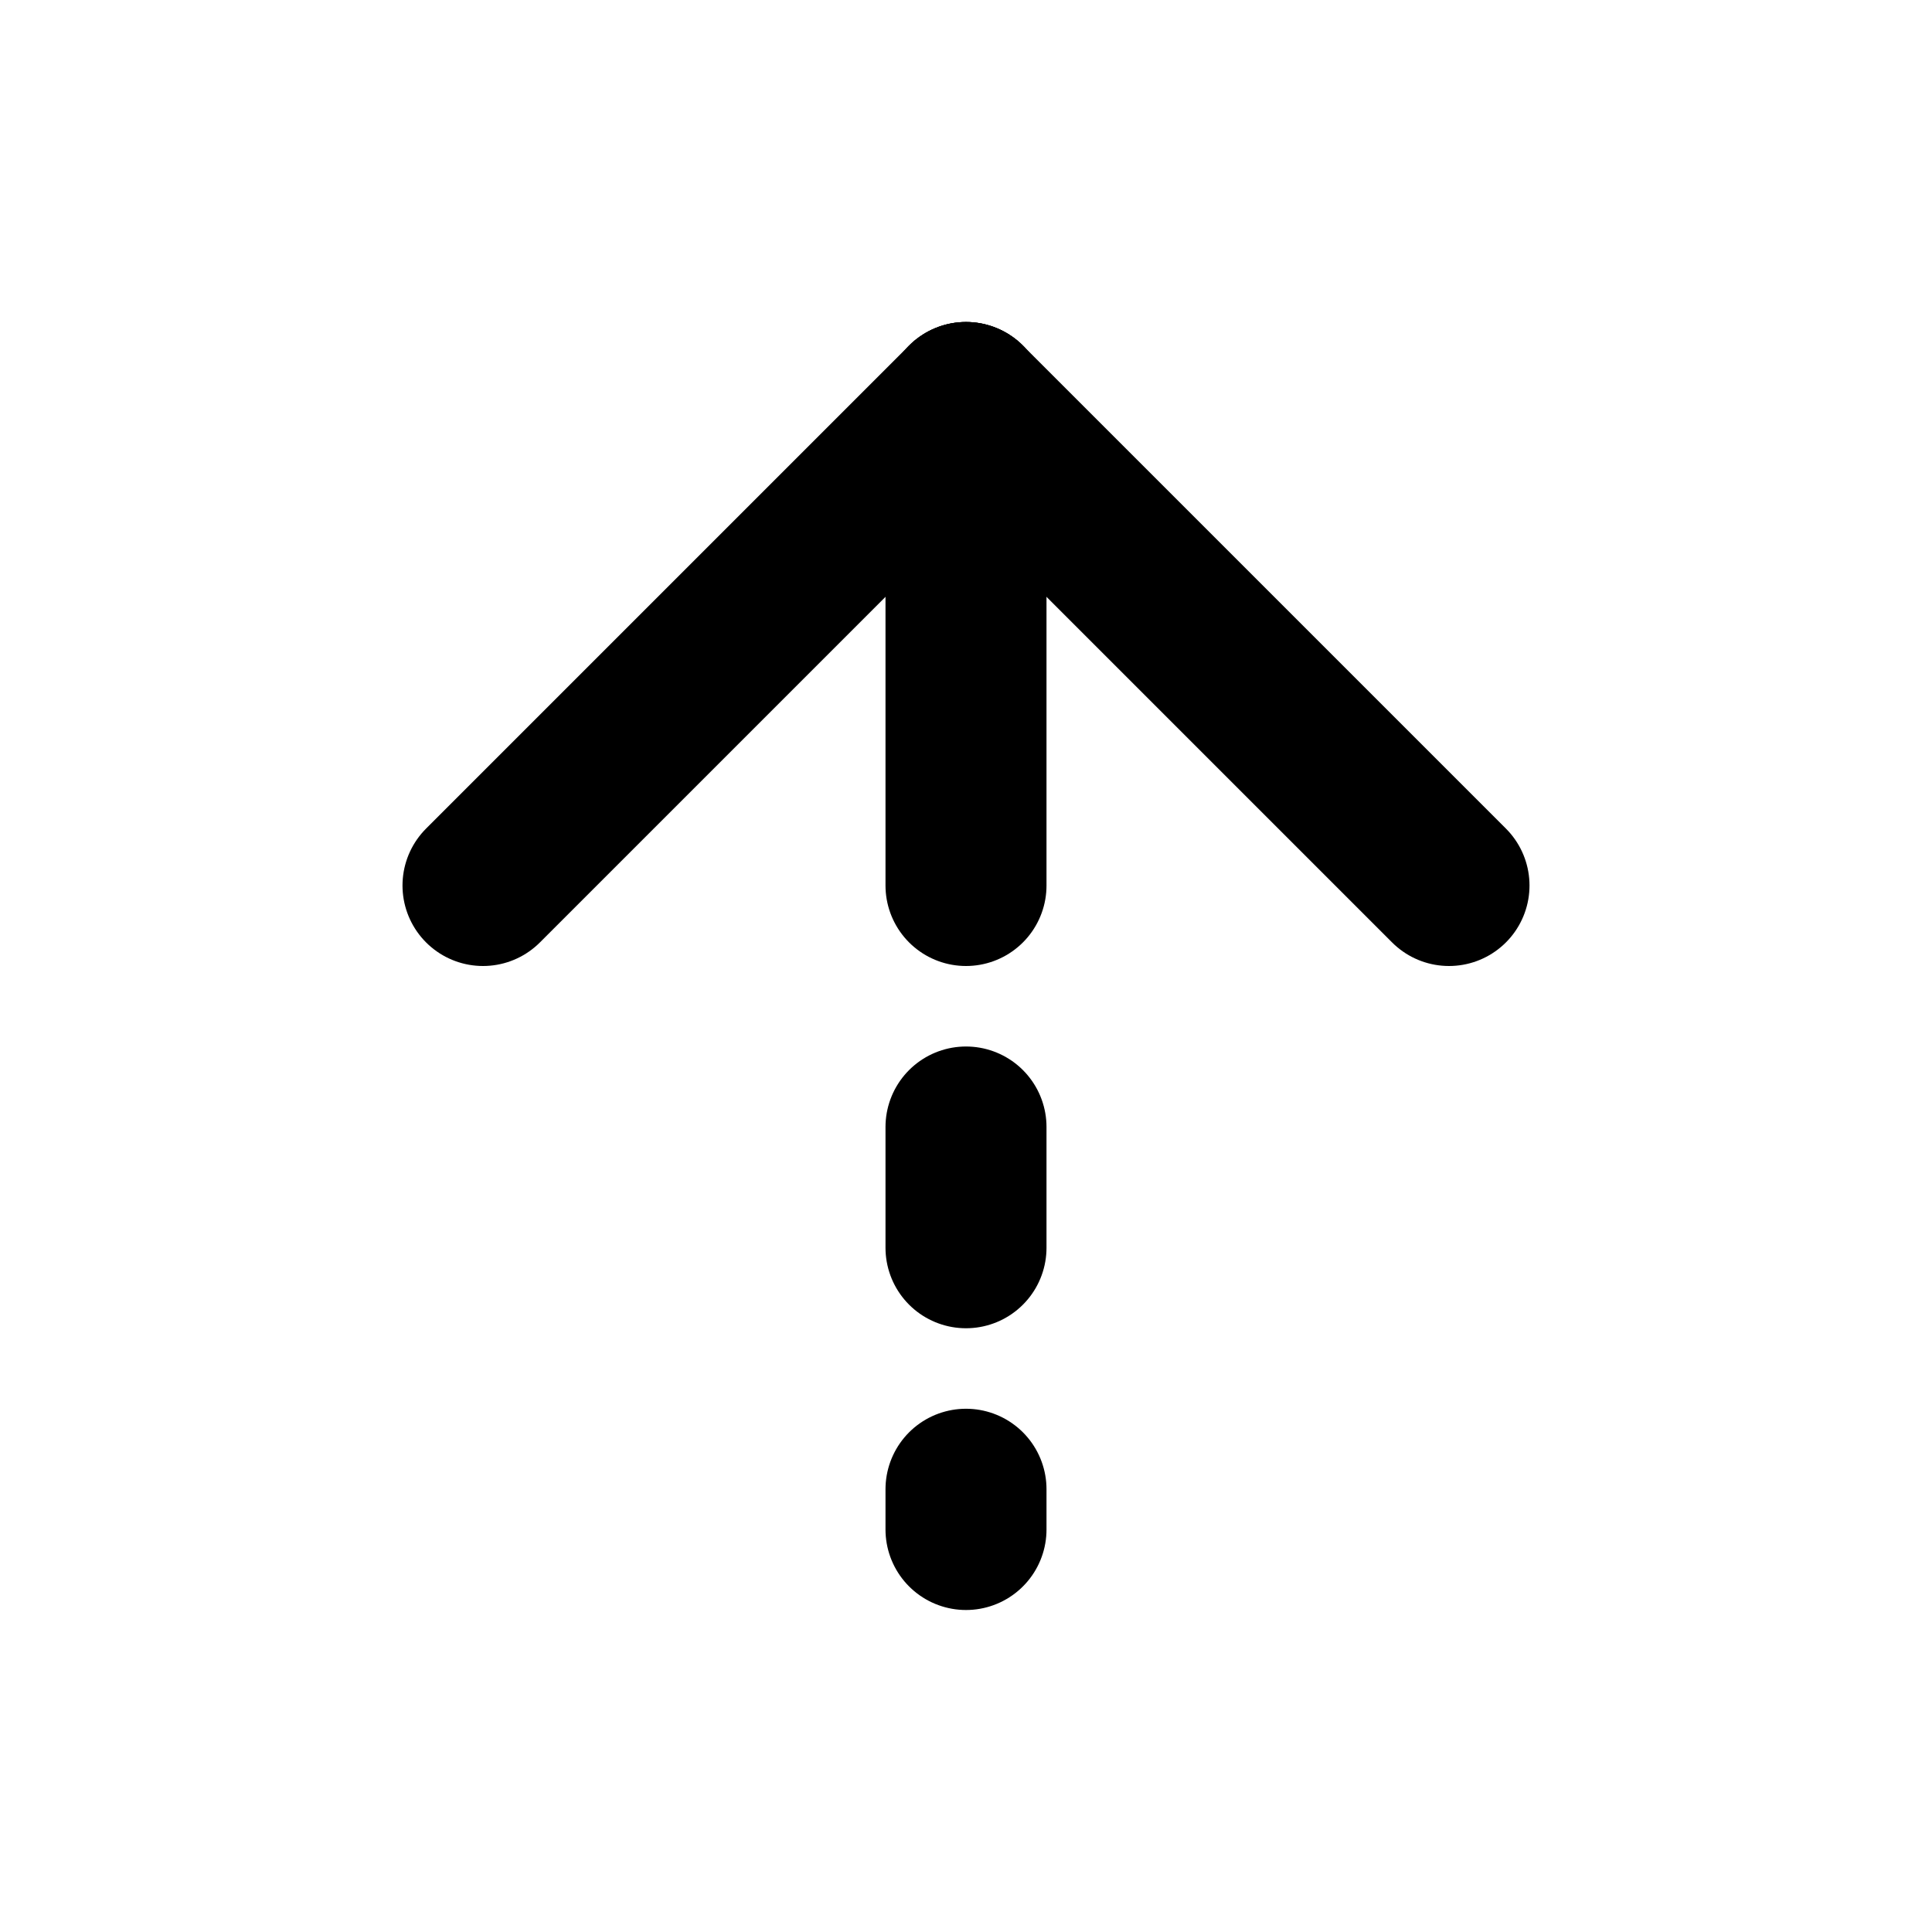
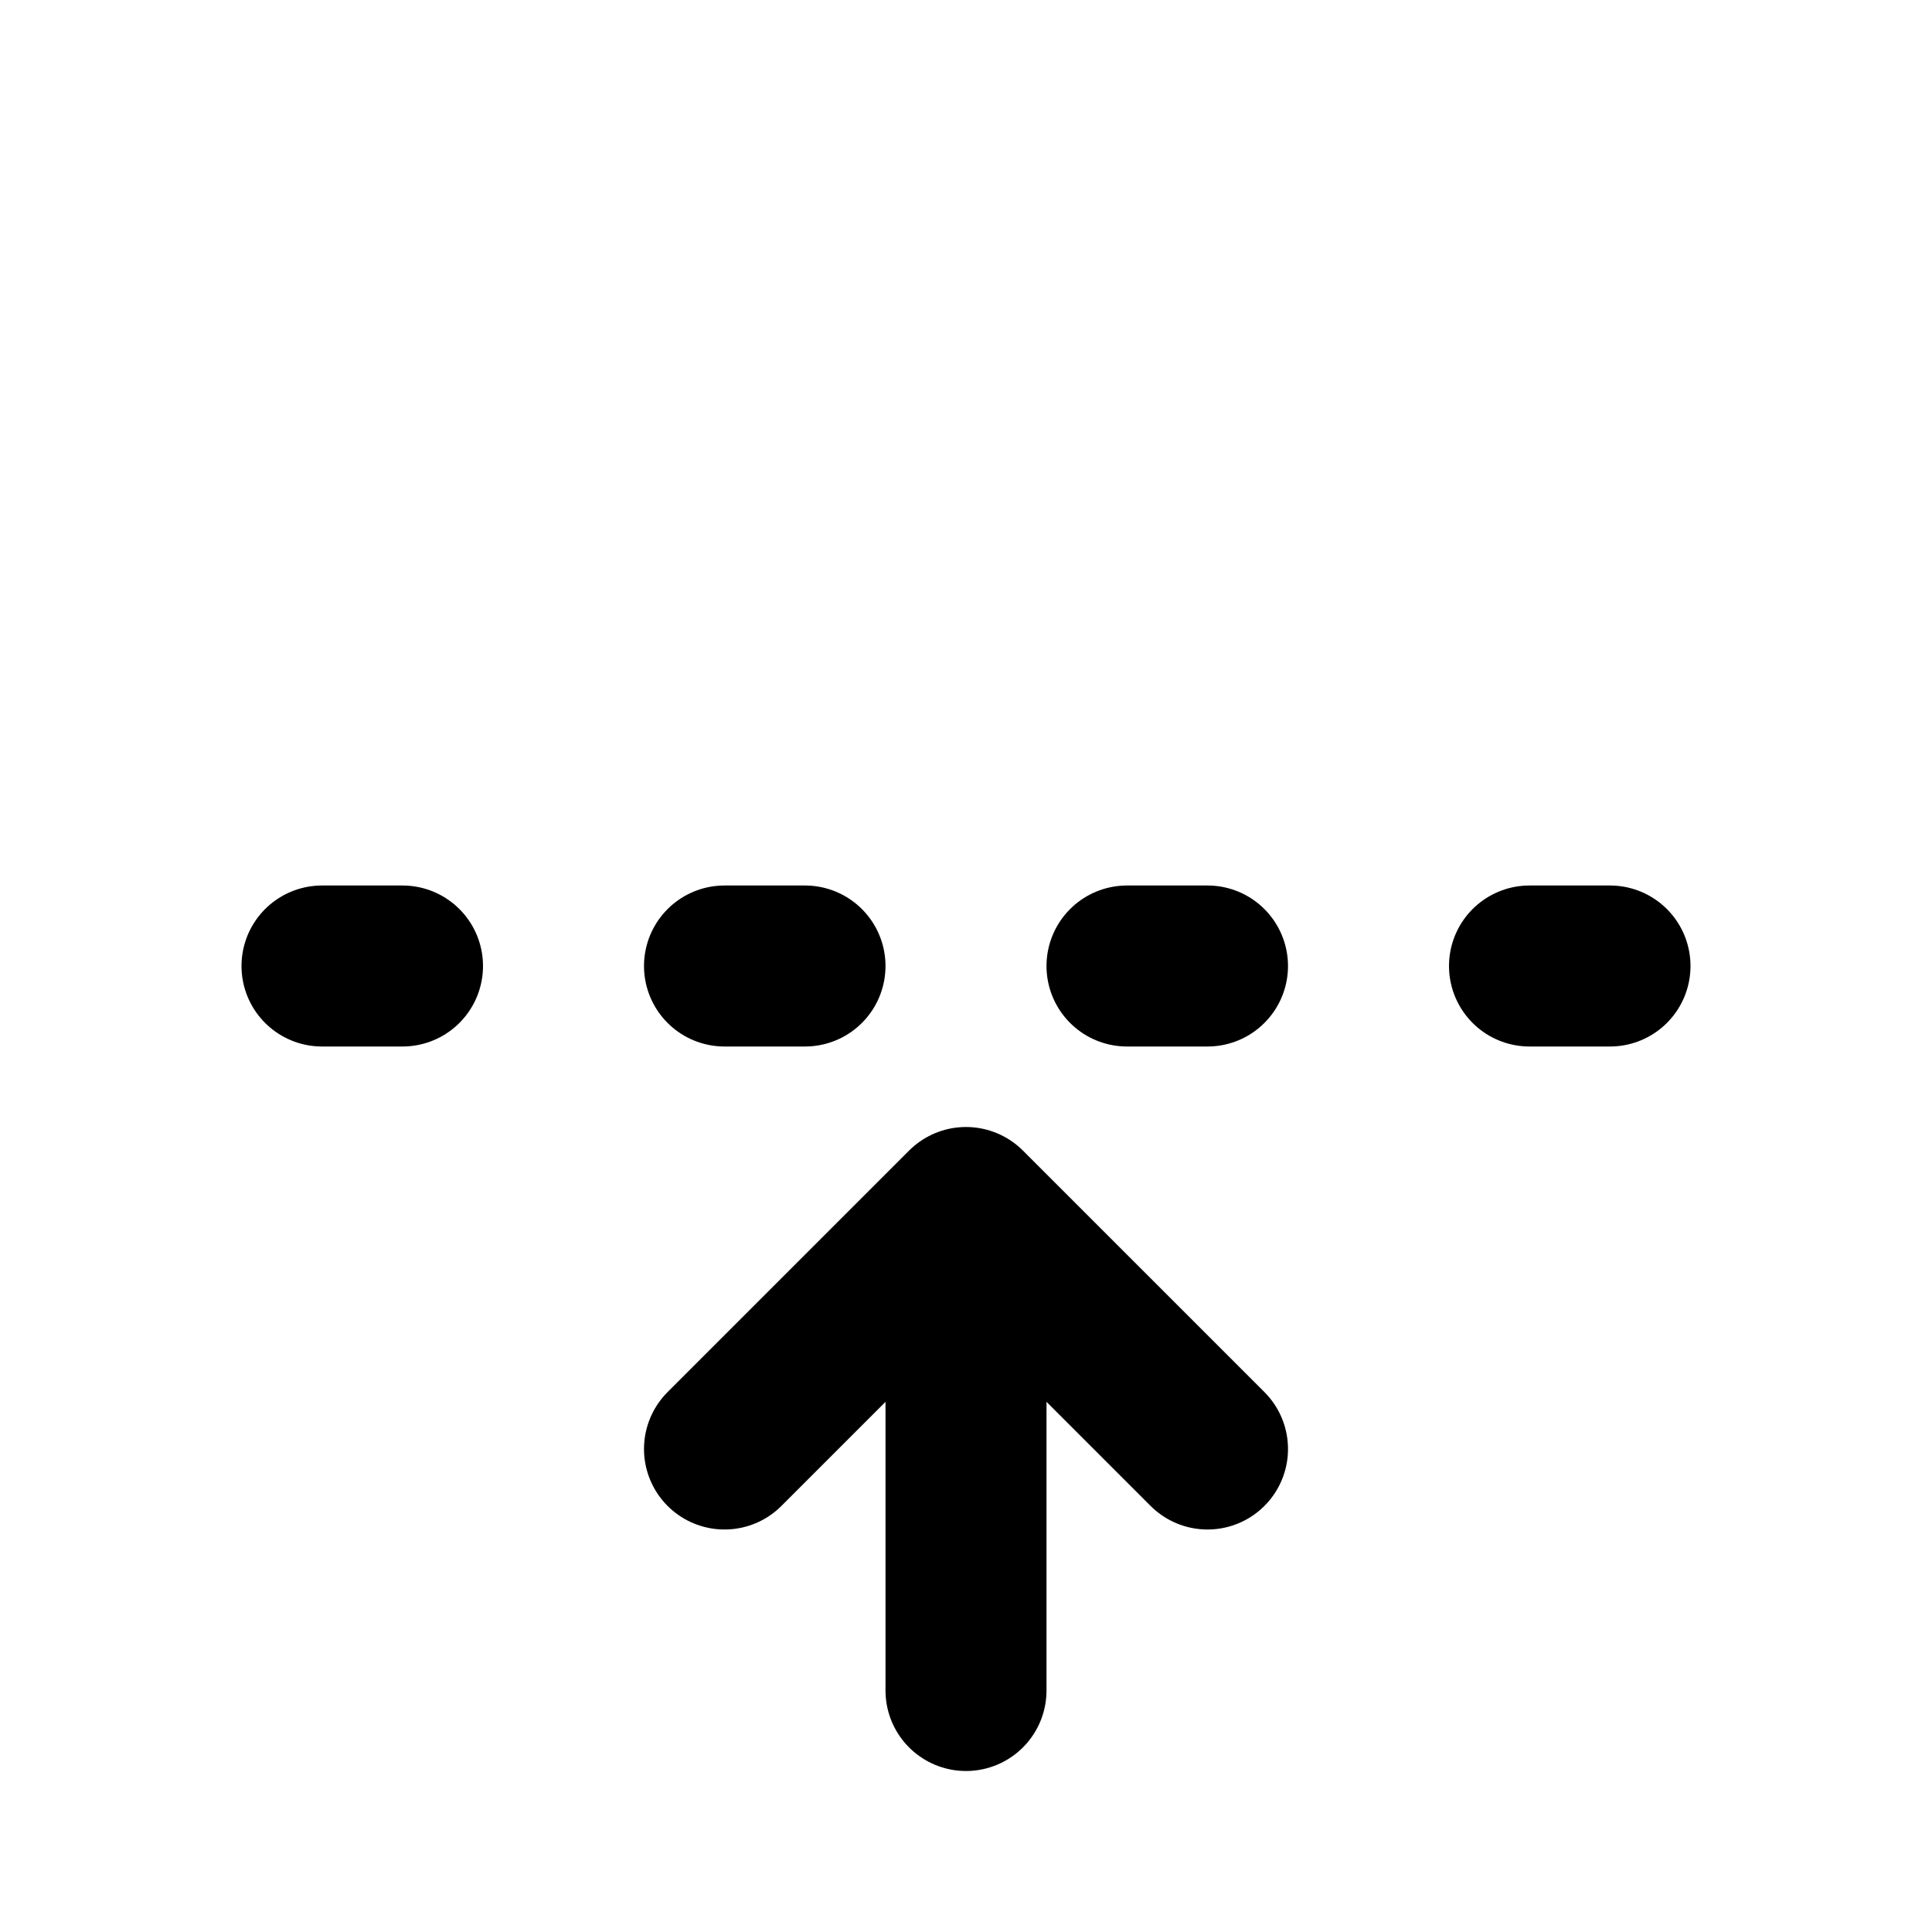
- <svg xmlns="http://www.w3.org/2000/svg" width="24" height="24" viewBox="0 0 24 24" fill="none" stroke="currentColor" stroke-width="2" stroke-linecap="round" stroke-linejoin="round">
-   <path d="M12 5v6m0 3v1.5m0 3v.5" />
-   <path d="M18 11l-6 -6" />
-   <path d="M6 11l6 -6" />
+ <svg xmlns="http://www.w3.org/2000/svg" width="24" height="24" viewBox="0 0 24 24" fill="none">
+   <path d="M12 21v-6l3 3m-6 0l3 -3" stroke="currentColor" stroke-width="2" stroke-linecap="round" stroke-linejoin="round" />
+   <path d="M4 12l1 0" stroke="currentColor" stroke-width="2" stroke-linecap="round" stroke-linejoin="round" />
+   <path d="M9 12l1 0" stroke="currentColor" stroke-width="2" stroke-linecap="round" stroke-linejoin="round" />
+   <path d="M14 12l1 0" stroke="currentColor" stroke-width="2" stroke-linecap="round" stroke-linejoin="round" />
+   <path d="M19 12l1 0" stroke="currentColor" stroke-width="2" stroke-linecap="round" stroke-linejoin="round" />
</svg>
